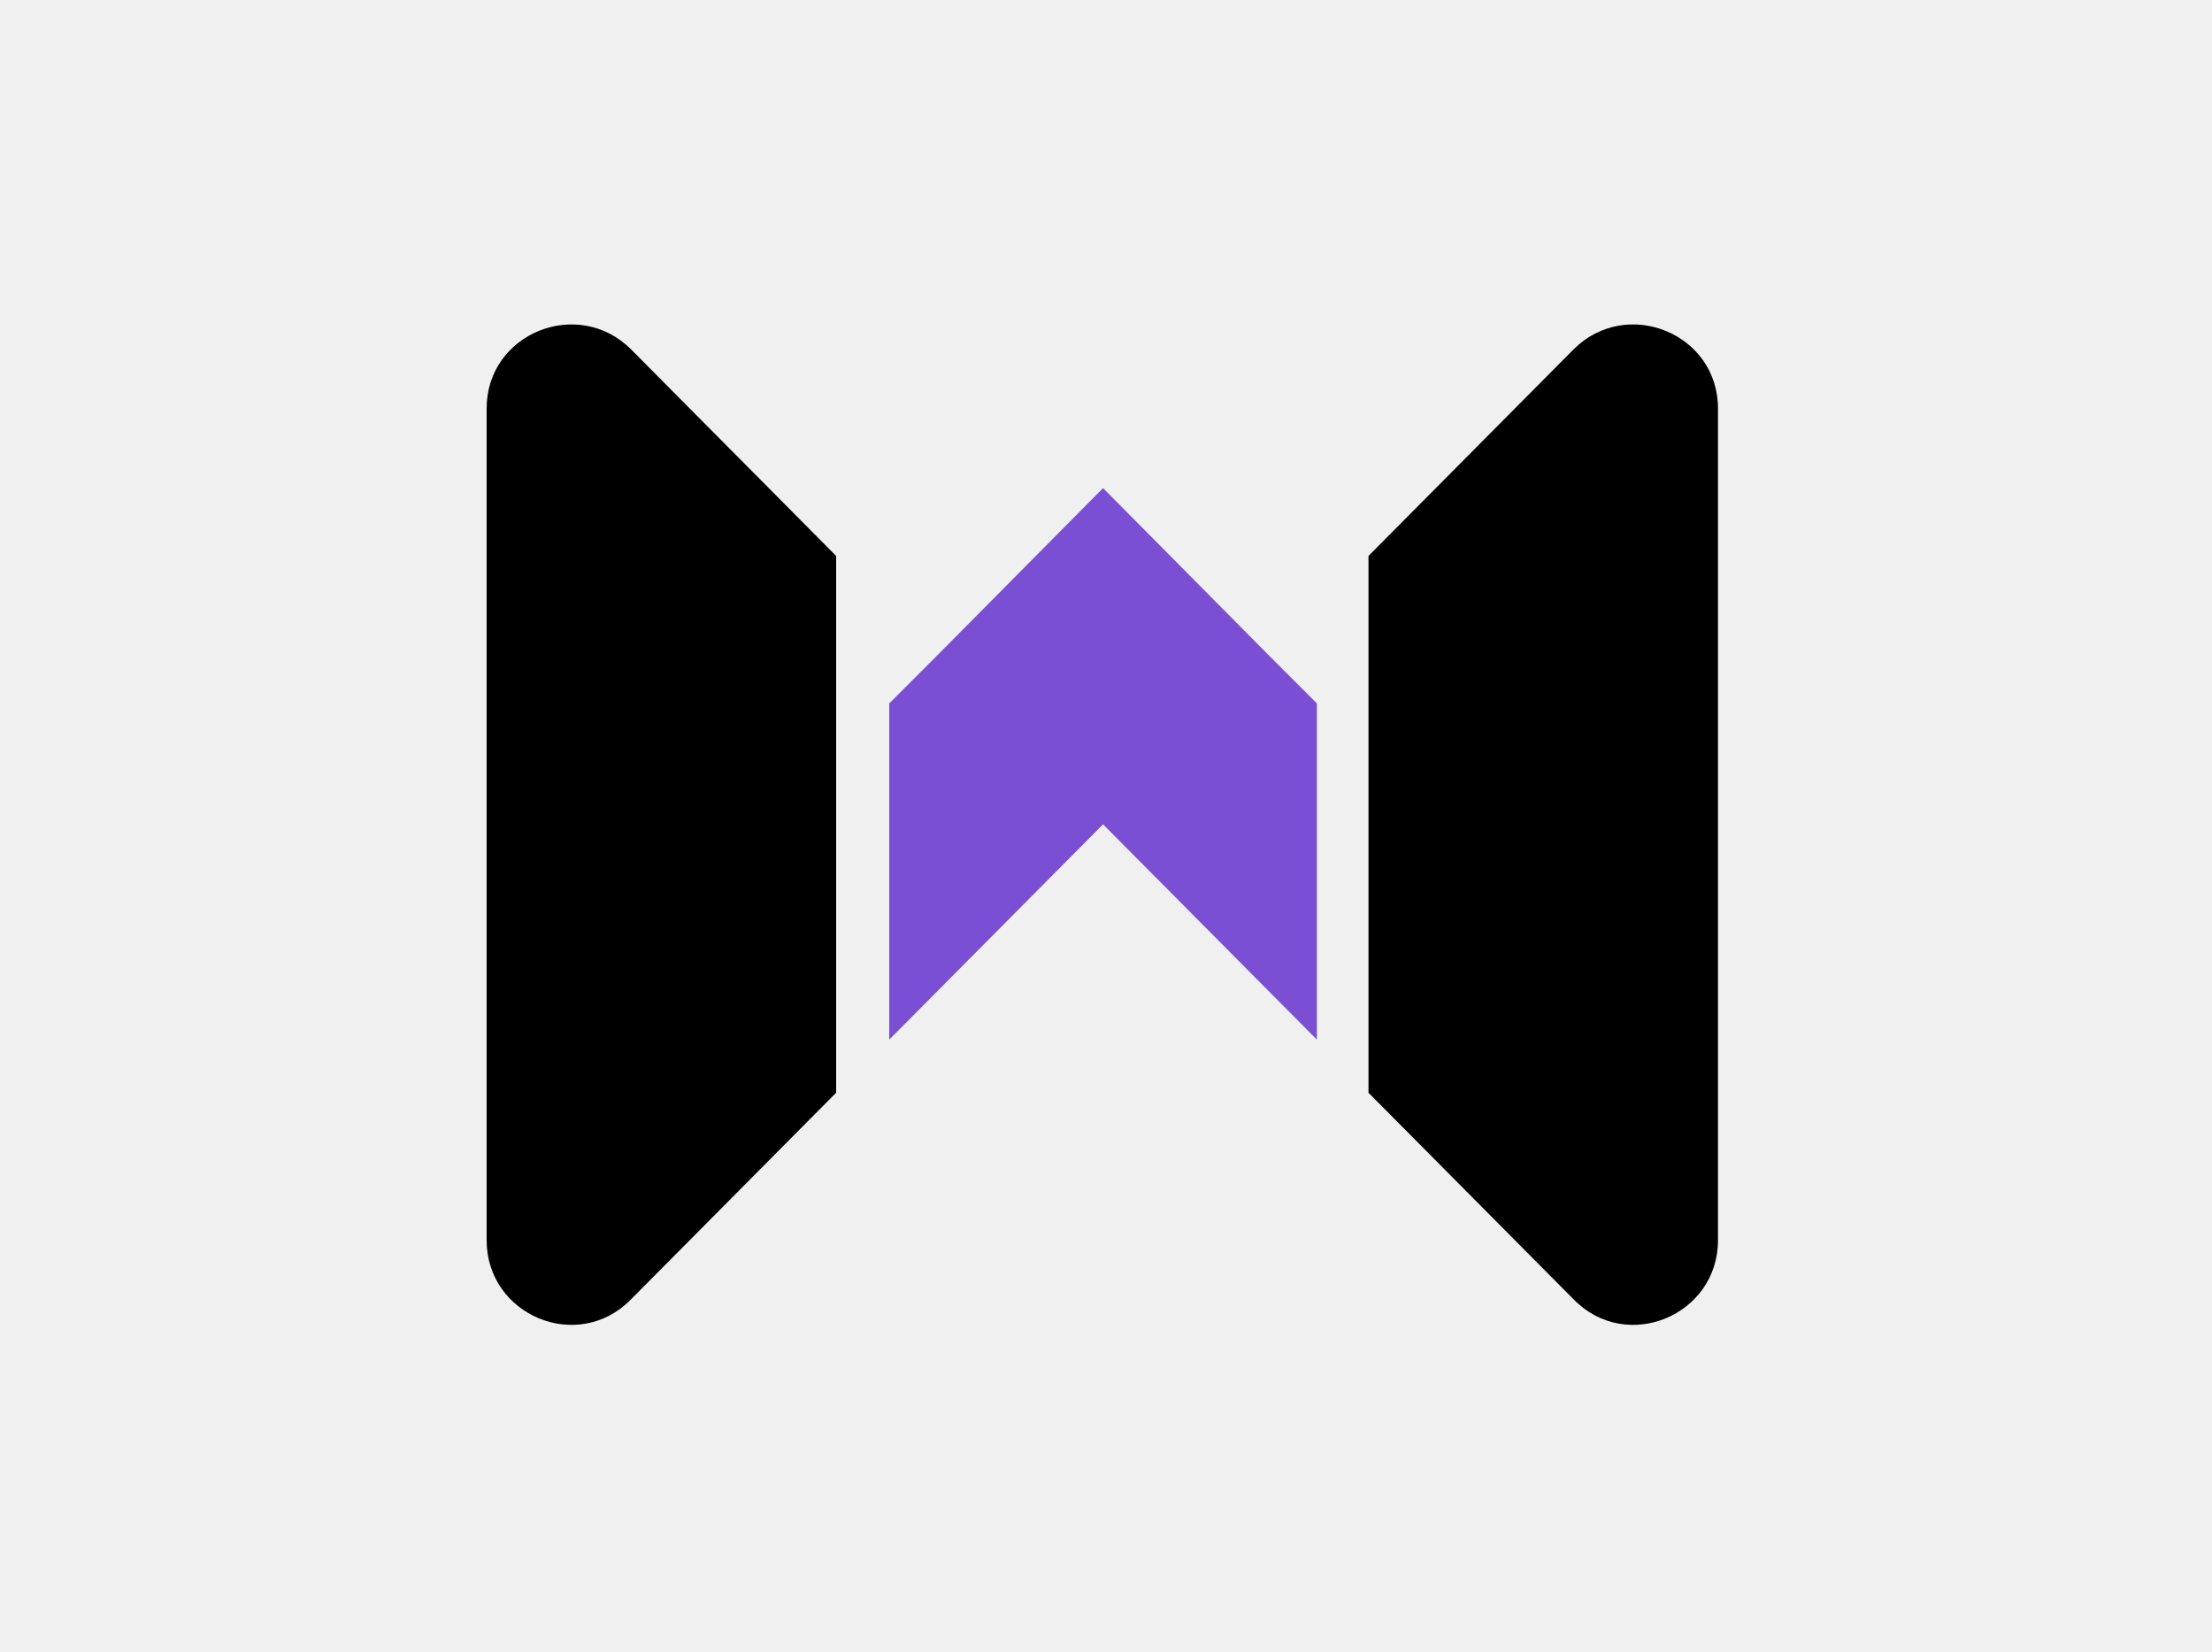
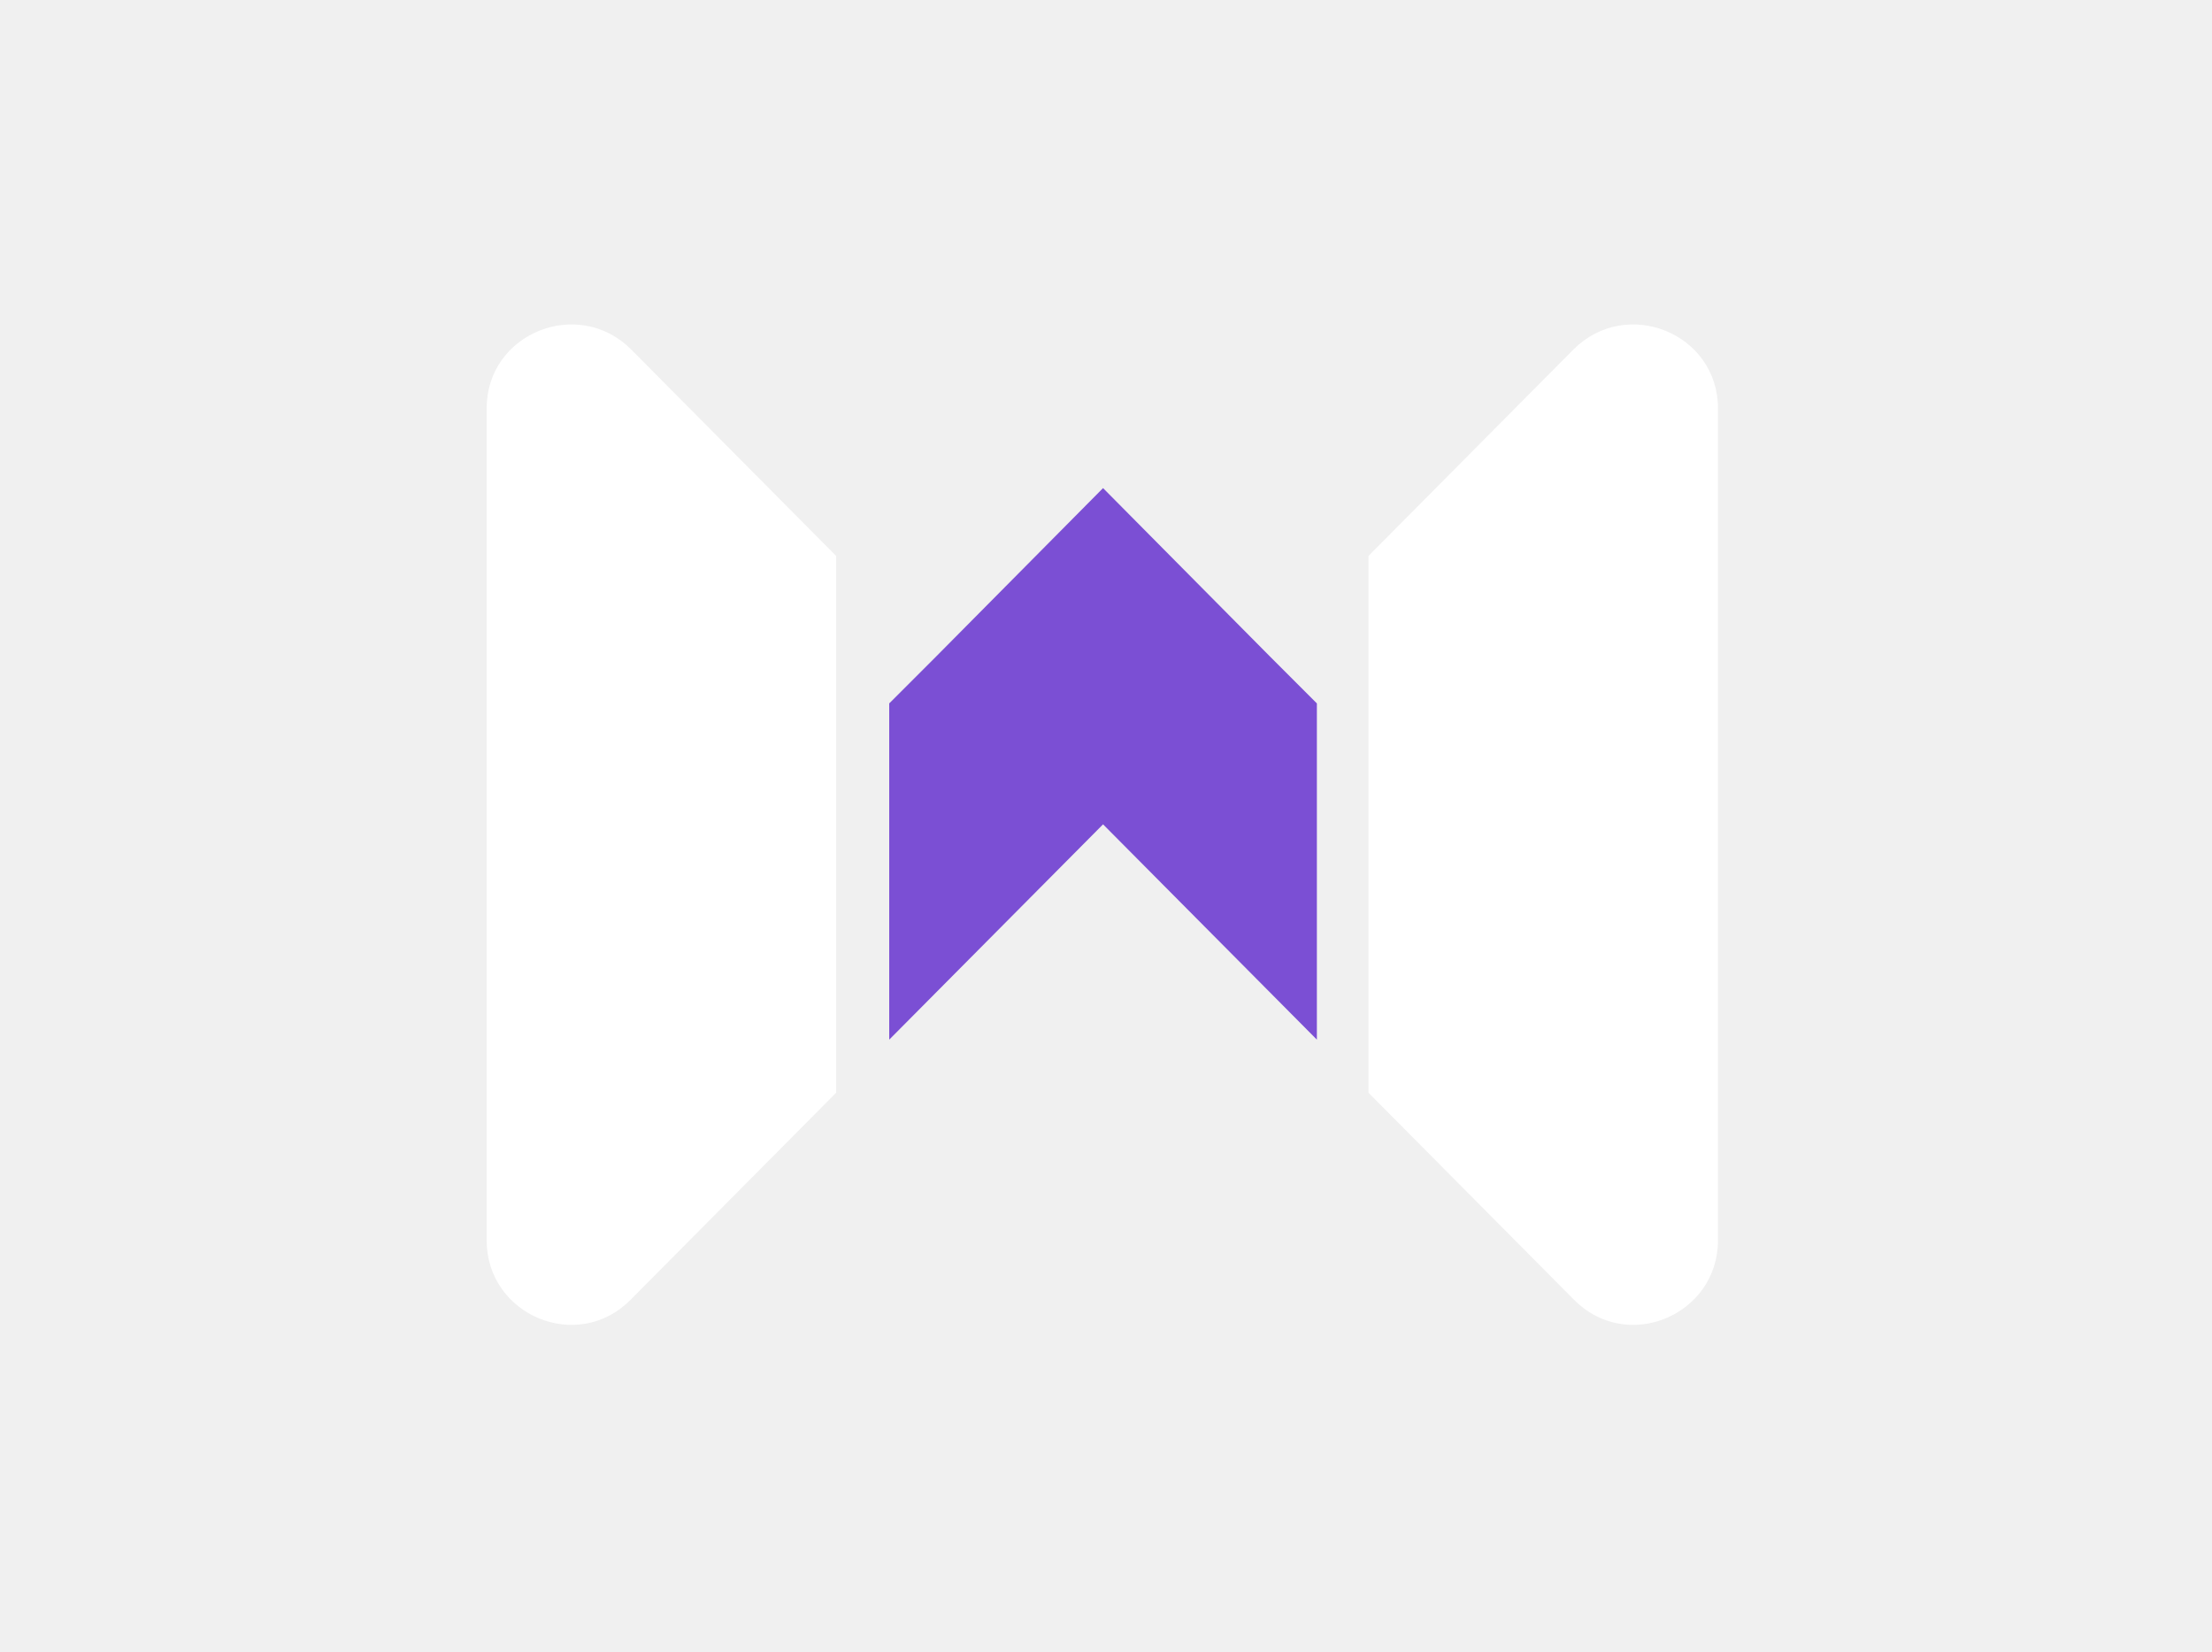
<svg xmlns="http://www.w3.org/2000/svg" width="150" height="112" viewBox="0 0 150 112" fill="none">
-   <path d="M116.5 27.697V84.097C116.5 89.197 110.3 91.797 106.7 88.097L92.8 74.097V37.697L106.7 23.697C110.3 20.097 116.5 22.597 116.5 27.697Z" fill="black" />
-   <path d="M33 27.697V84.097C33 89.197 39.2 91.797 42.8 88.097L56.7 74.097V37.697L42.8 23.697C39.2 20.097 33 22.597 33 27.697Z" fill="black" />
+   <path d="M116.5 27.697V84.097C116.5 89.197 110.3 91.797 106.7 88.097L92.8 74.097V37.697L106.7 23.697C110.3 20.097 116.5 22.597 116.5 27.697Z" fill="white" />
+   <path d="M33 27.697V84.097C33 89.197 39.2 91.797 42.8 88.097L56.7 74.097V37.697L42.8 23.697C39.2 20.097 33 22.597 33 27.697Z" fill="white" />
  <path d="M89.3 47.697V70.497L74.8 55.897L60.3 70.497V47.697L63.5 44.497L74.8 33.097L86.1 44.497L89.3 47.697Z" fill="#7B4FD4" />
</svg>
